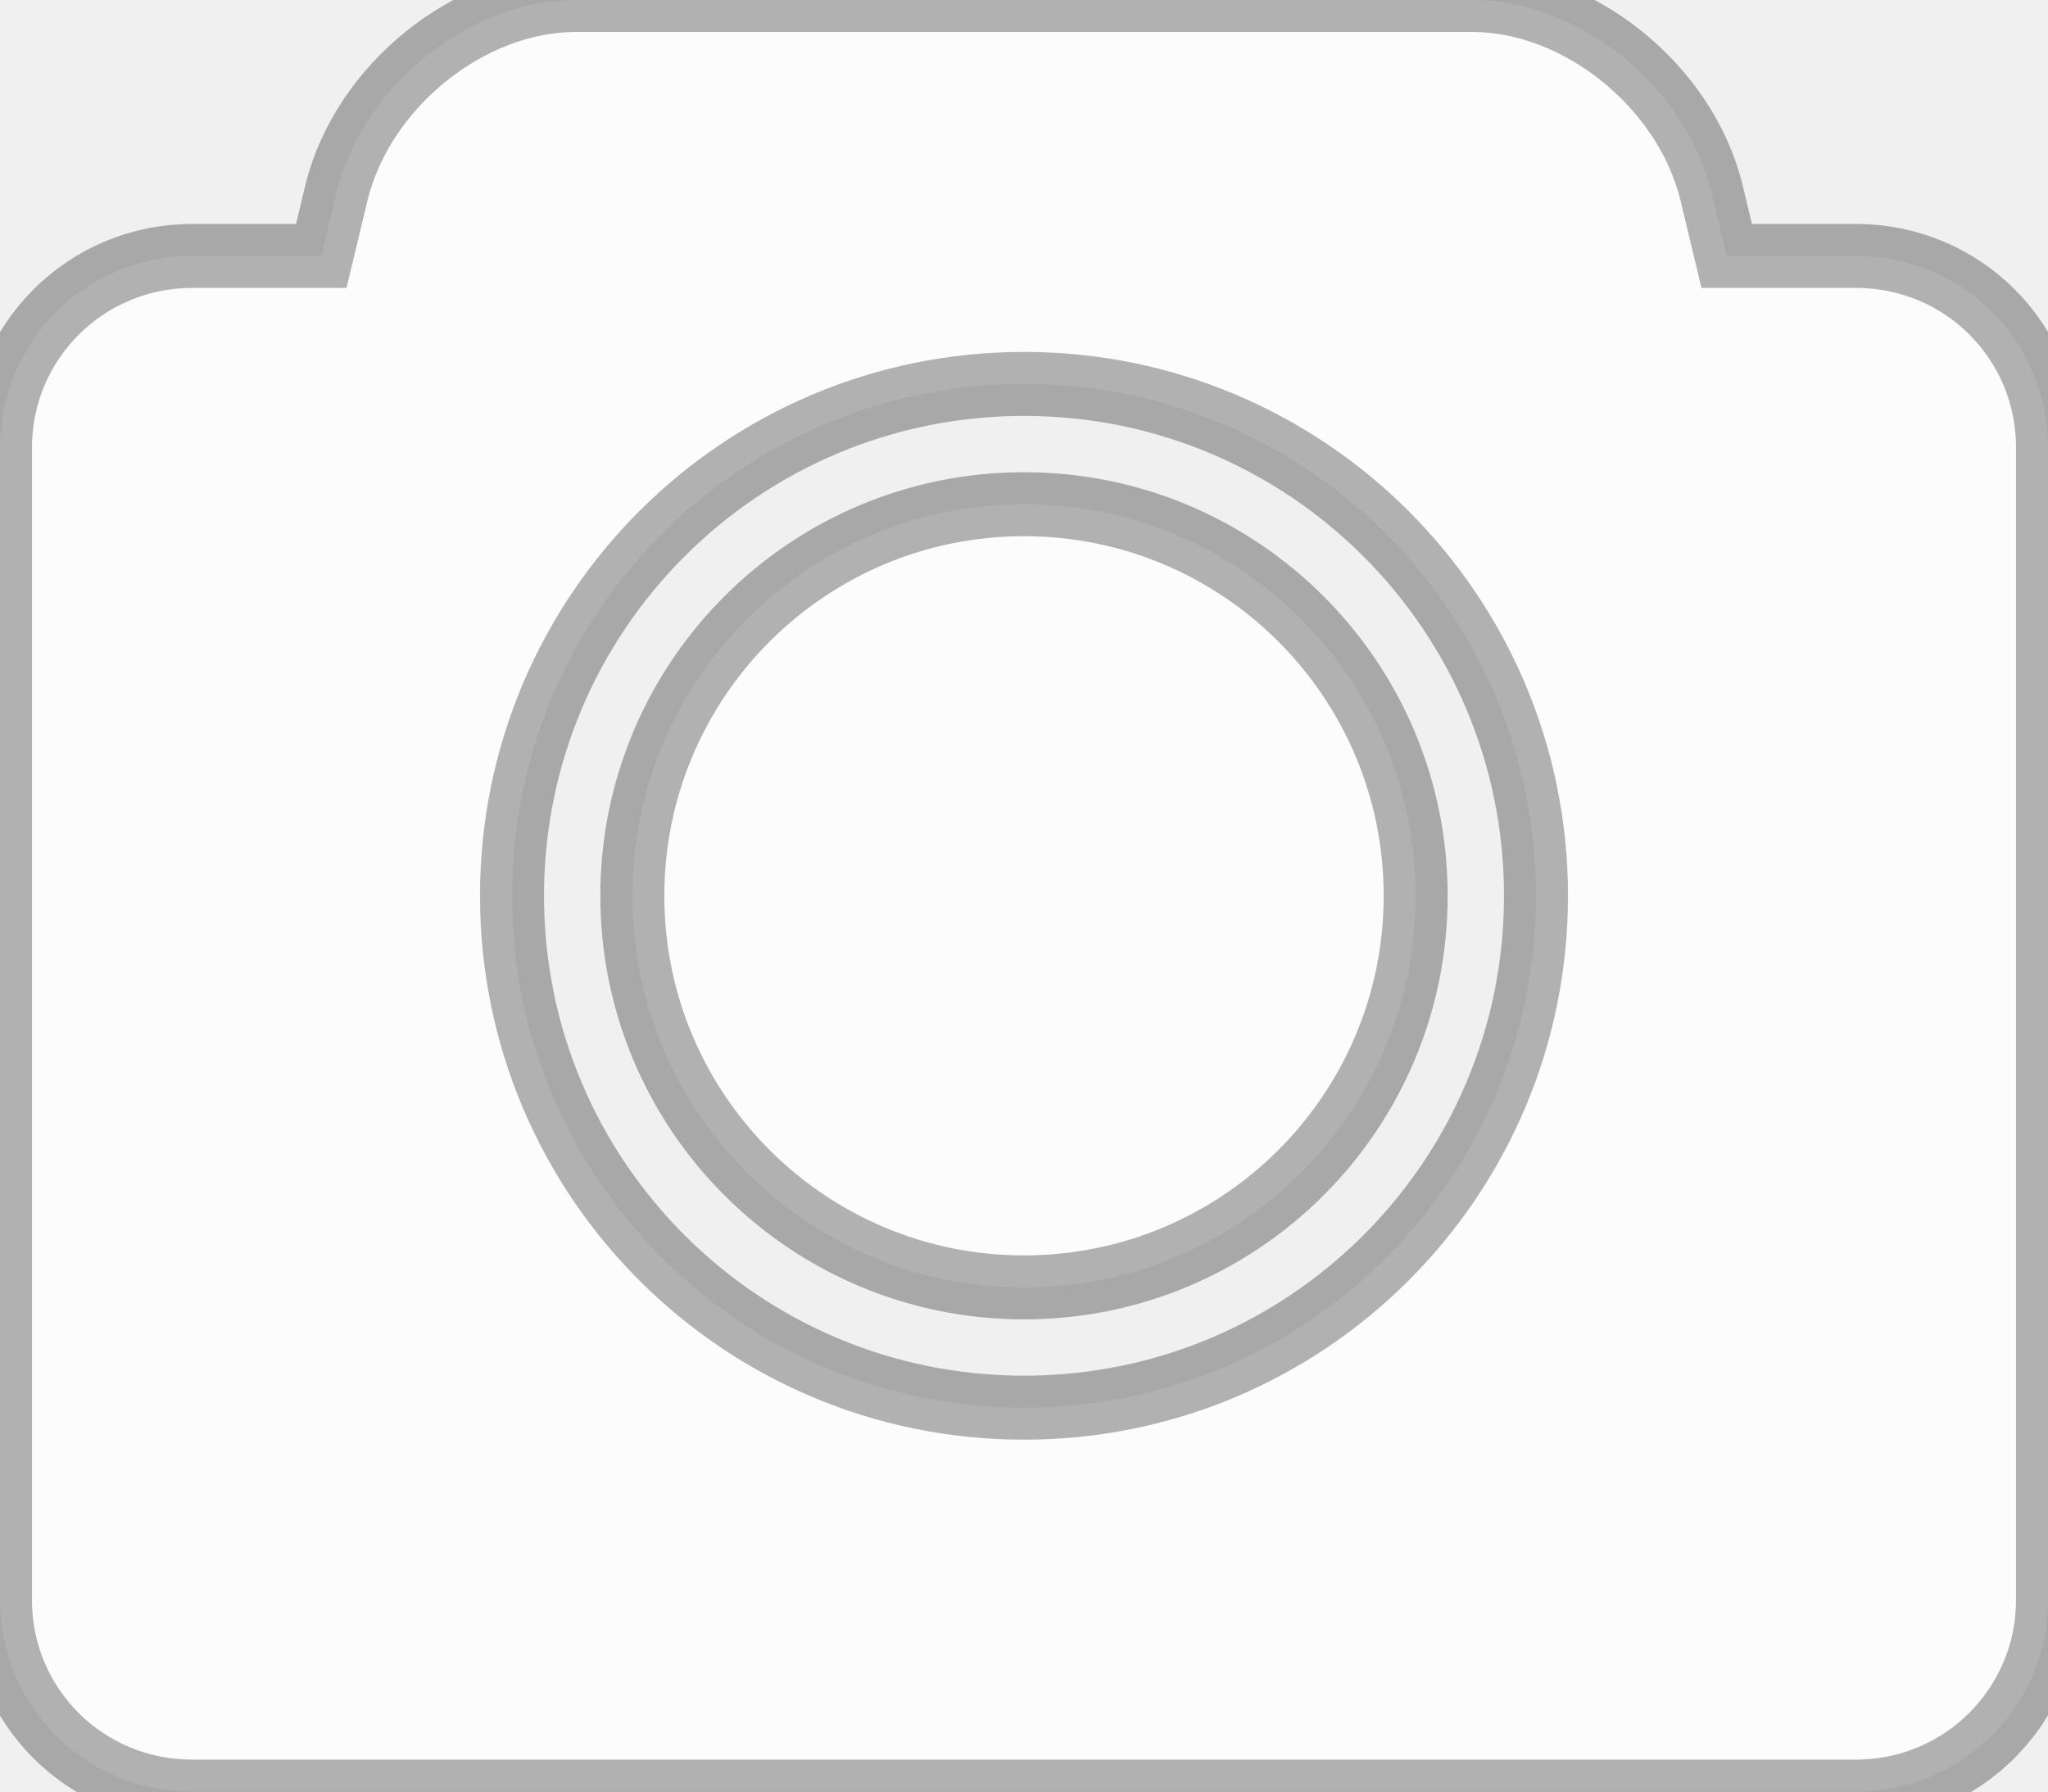
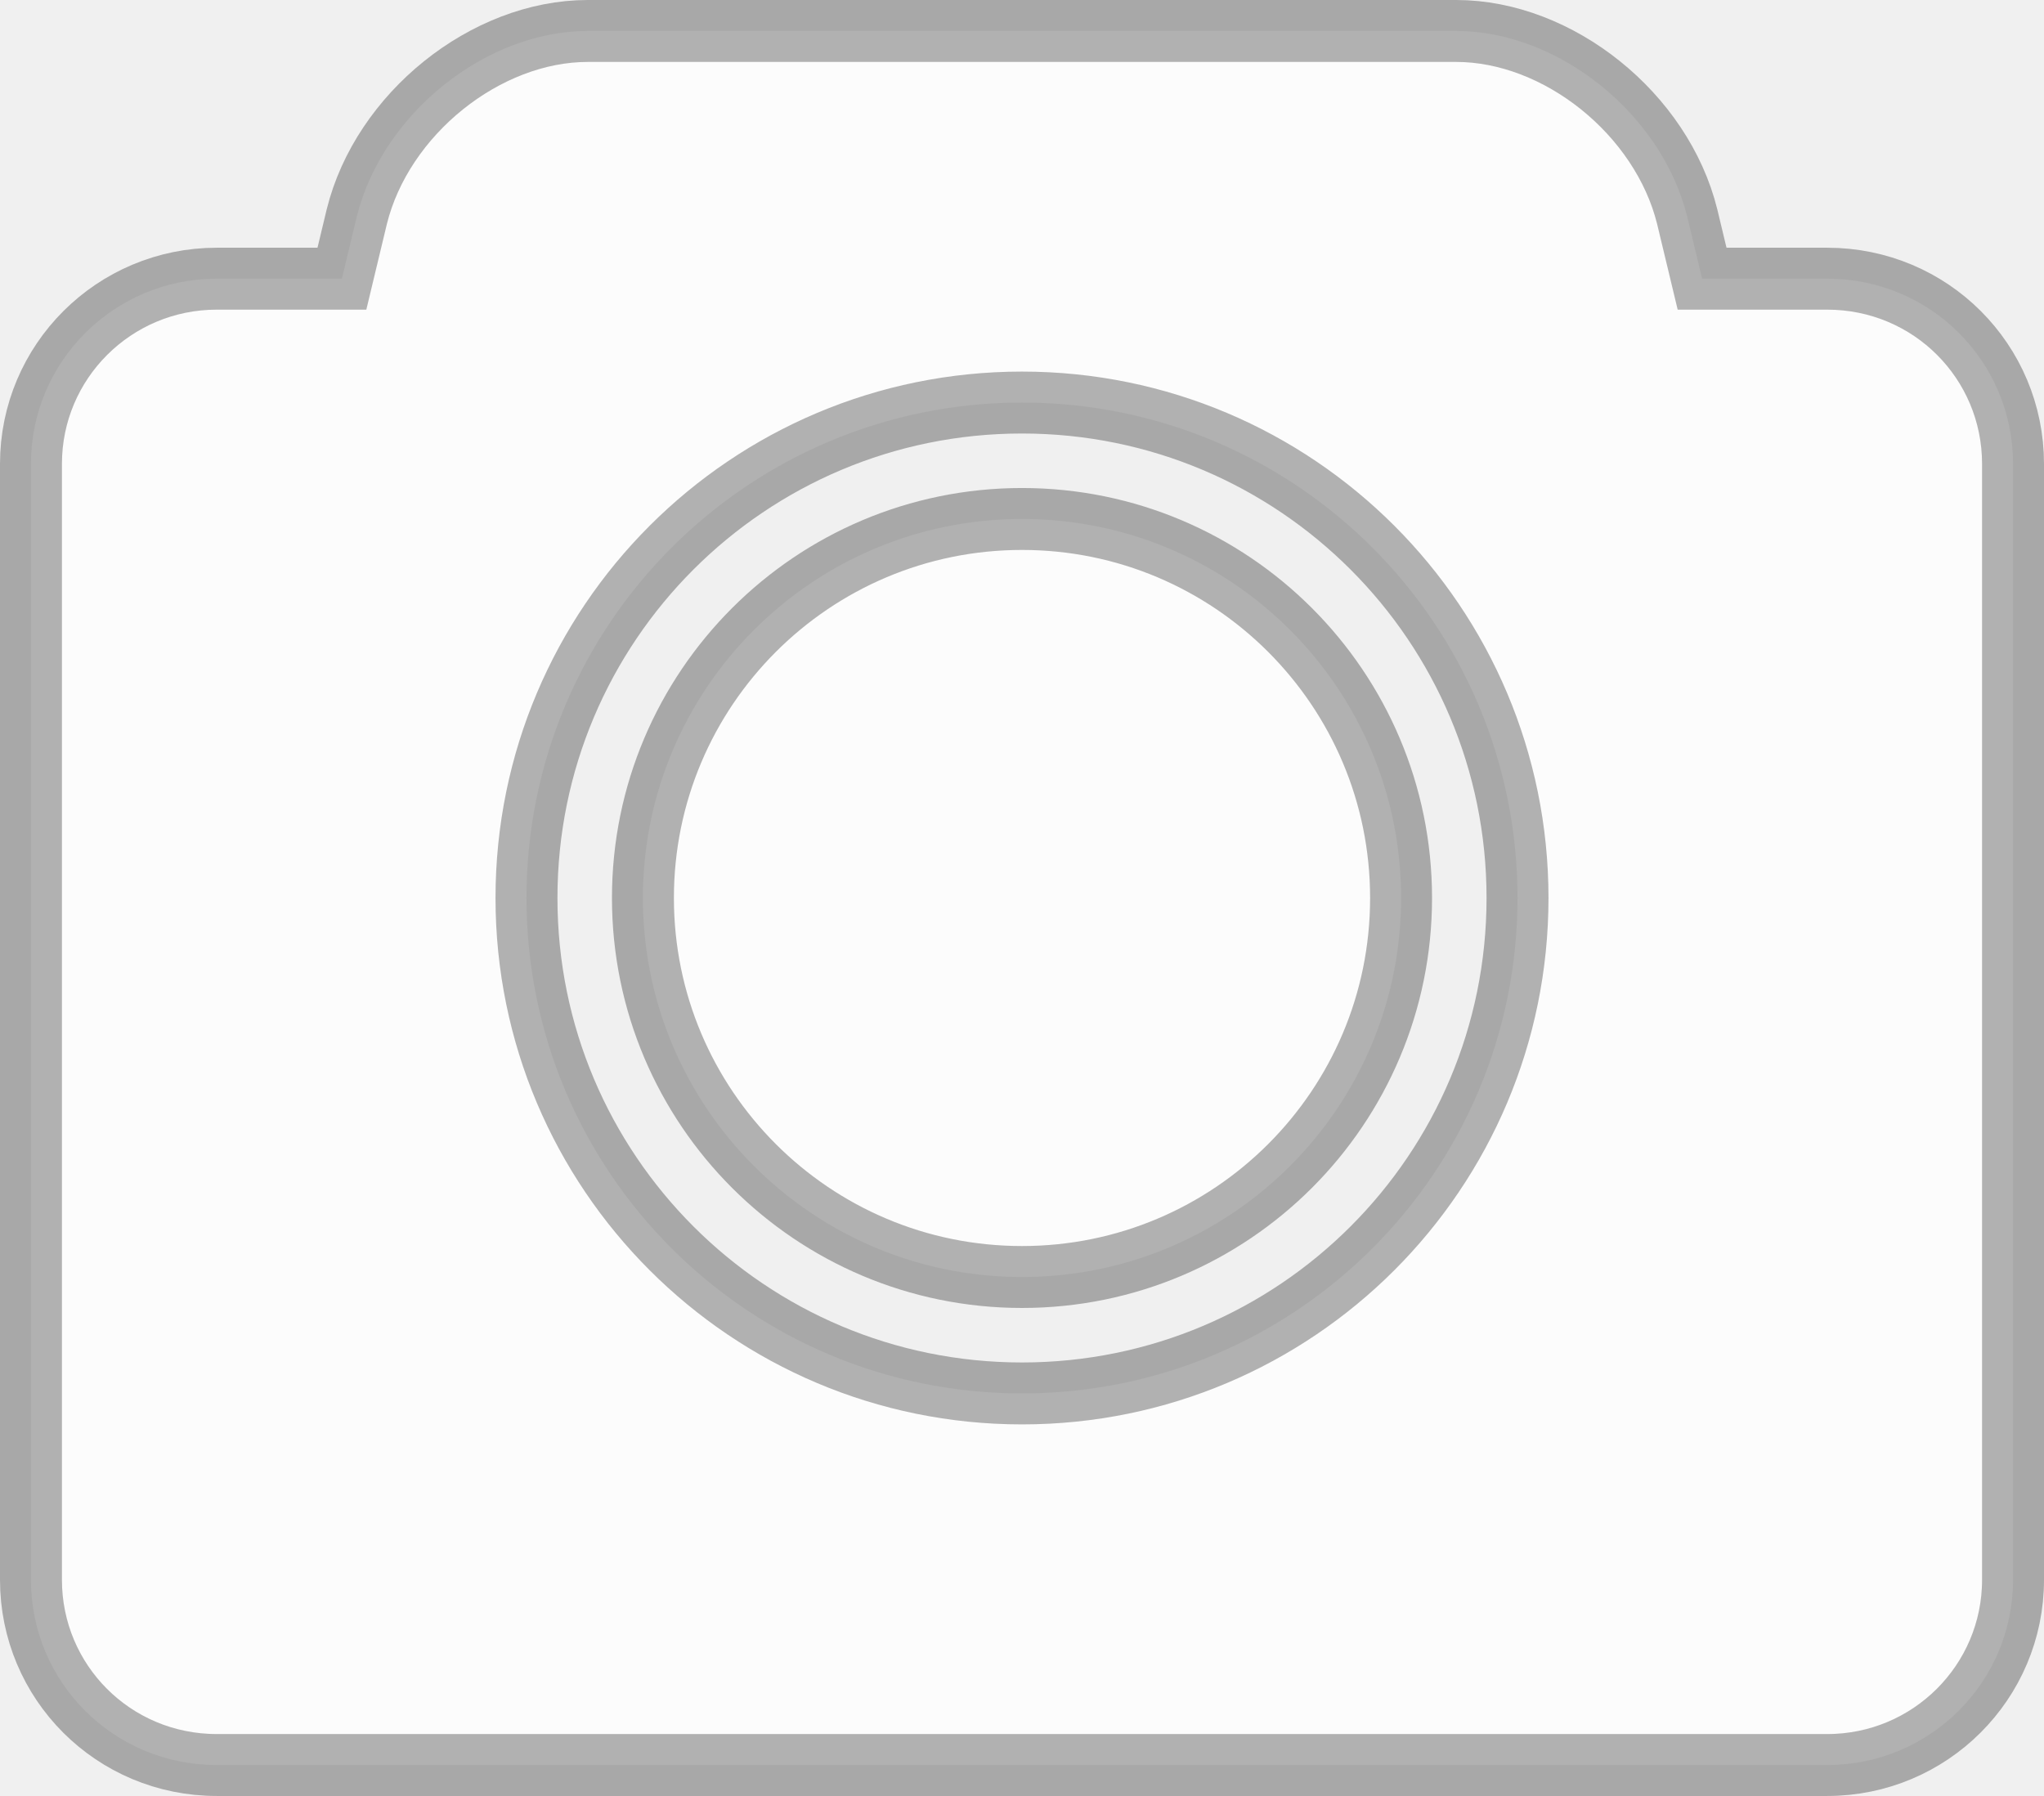
- <svg xmlns="http://www.w3.org/2000/svg" viewBox="0 0 32 28">
+ <svg xmlns="http://www.w3.org/2000/svg" viewBox="-.5 -.5 33 29">
  <path stroke="#000" stroke-opacity=".3" fill="#fff" fill-opacity=".8" shape-rendering="geometricPrecision" d="M26.98,4 L29,4 C30.67,4 32,5.34 32,6.99 L32,25.01 C32,26.66 30.66,28 29,28 L3,28 C1.33,28 0,26.66 0,25.01 L0,6.99 C0,5.34 1.34,4 3,4 L5.02,4 L5.26,3 C5.67,1.34 7.34,0 8.99,0 L23.01,0 C24.66,0 26.33,1.34 26.74,3 L26.98,4 Z M16,22 C20.42,22 24,18.42 24,14 C24,9.58 20.42,6 16,6 C11.58,6 8,9.58 8,14 C8,18.42 11.58,22 16,22 Z M16,20.12 C19.38,20.12 22.12,17.38 22.12,14 C22.12,10.62 19.38,7.88 16,7.88 C12.62,7.88 9.88,10.62 9.88,14 C9.88,17.38 12.62,20.12 16,20.12 Z" />
</svg>
